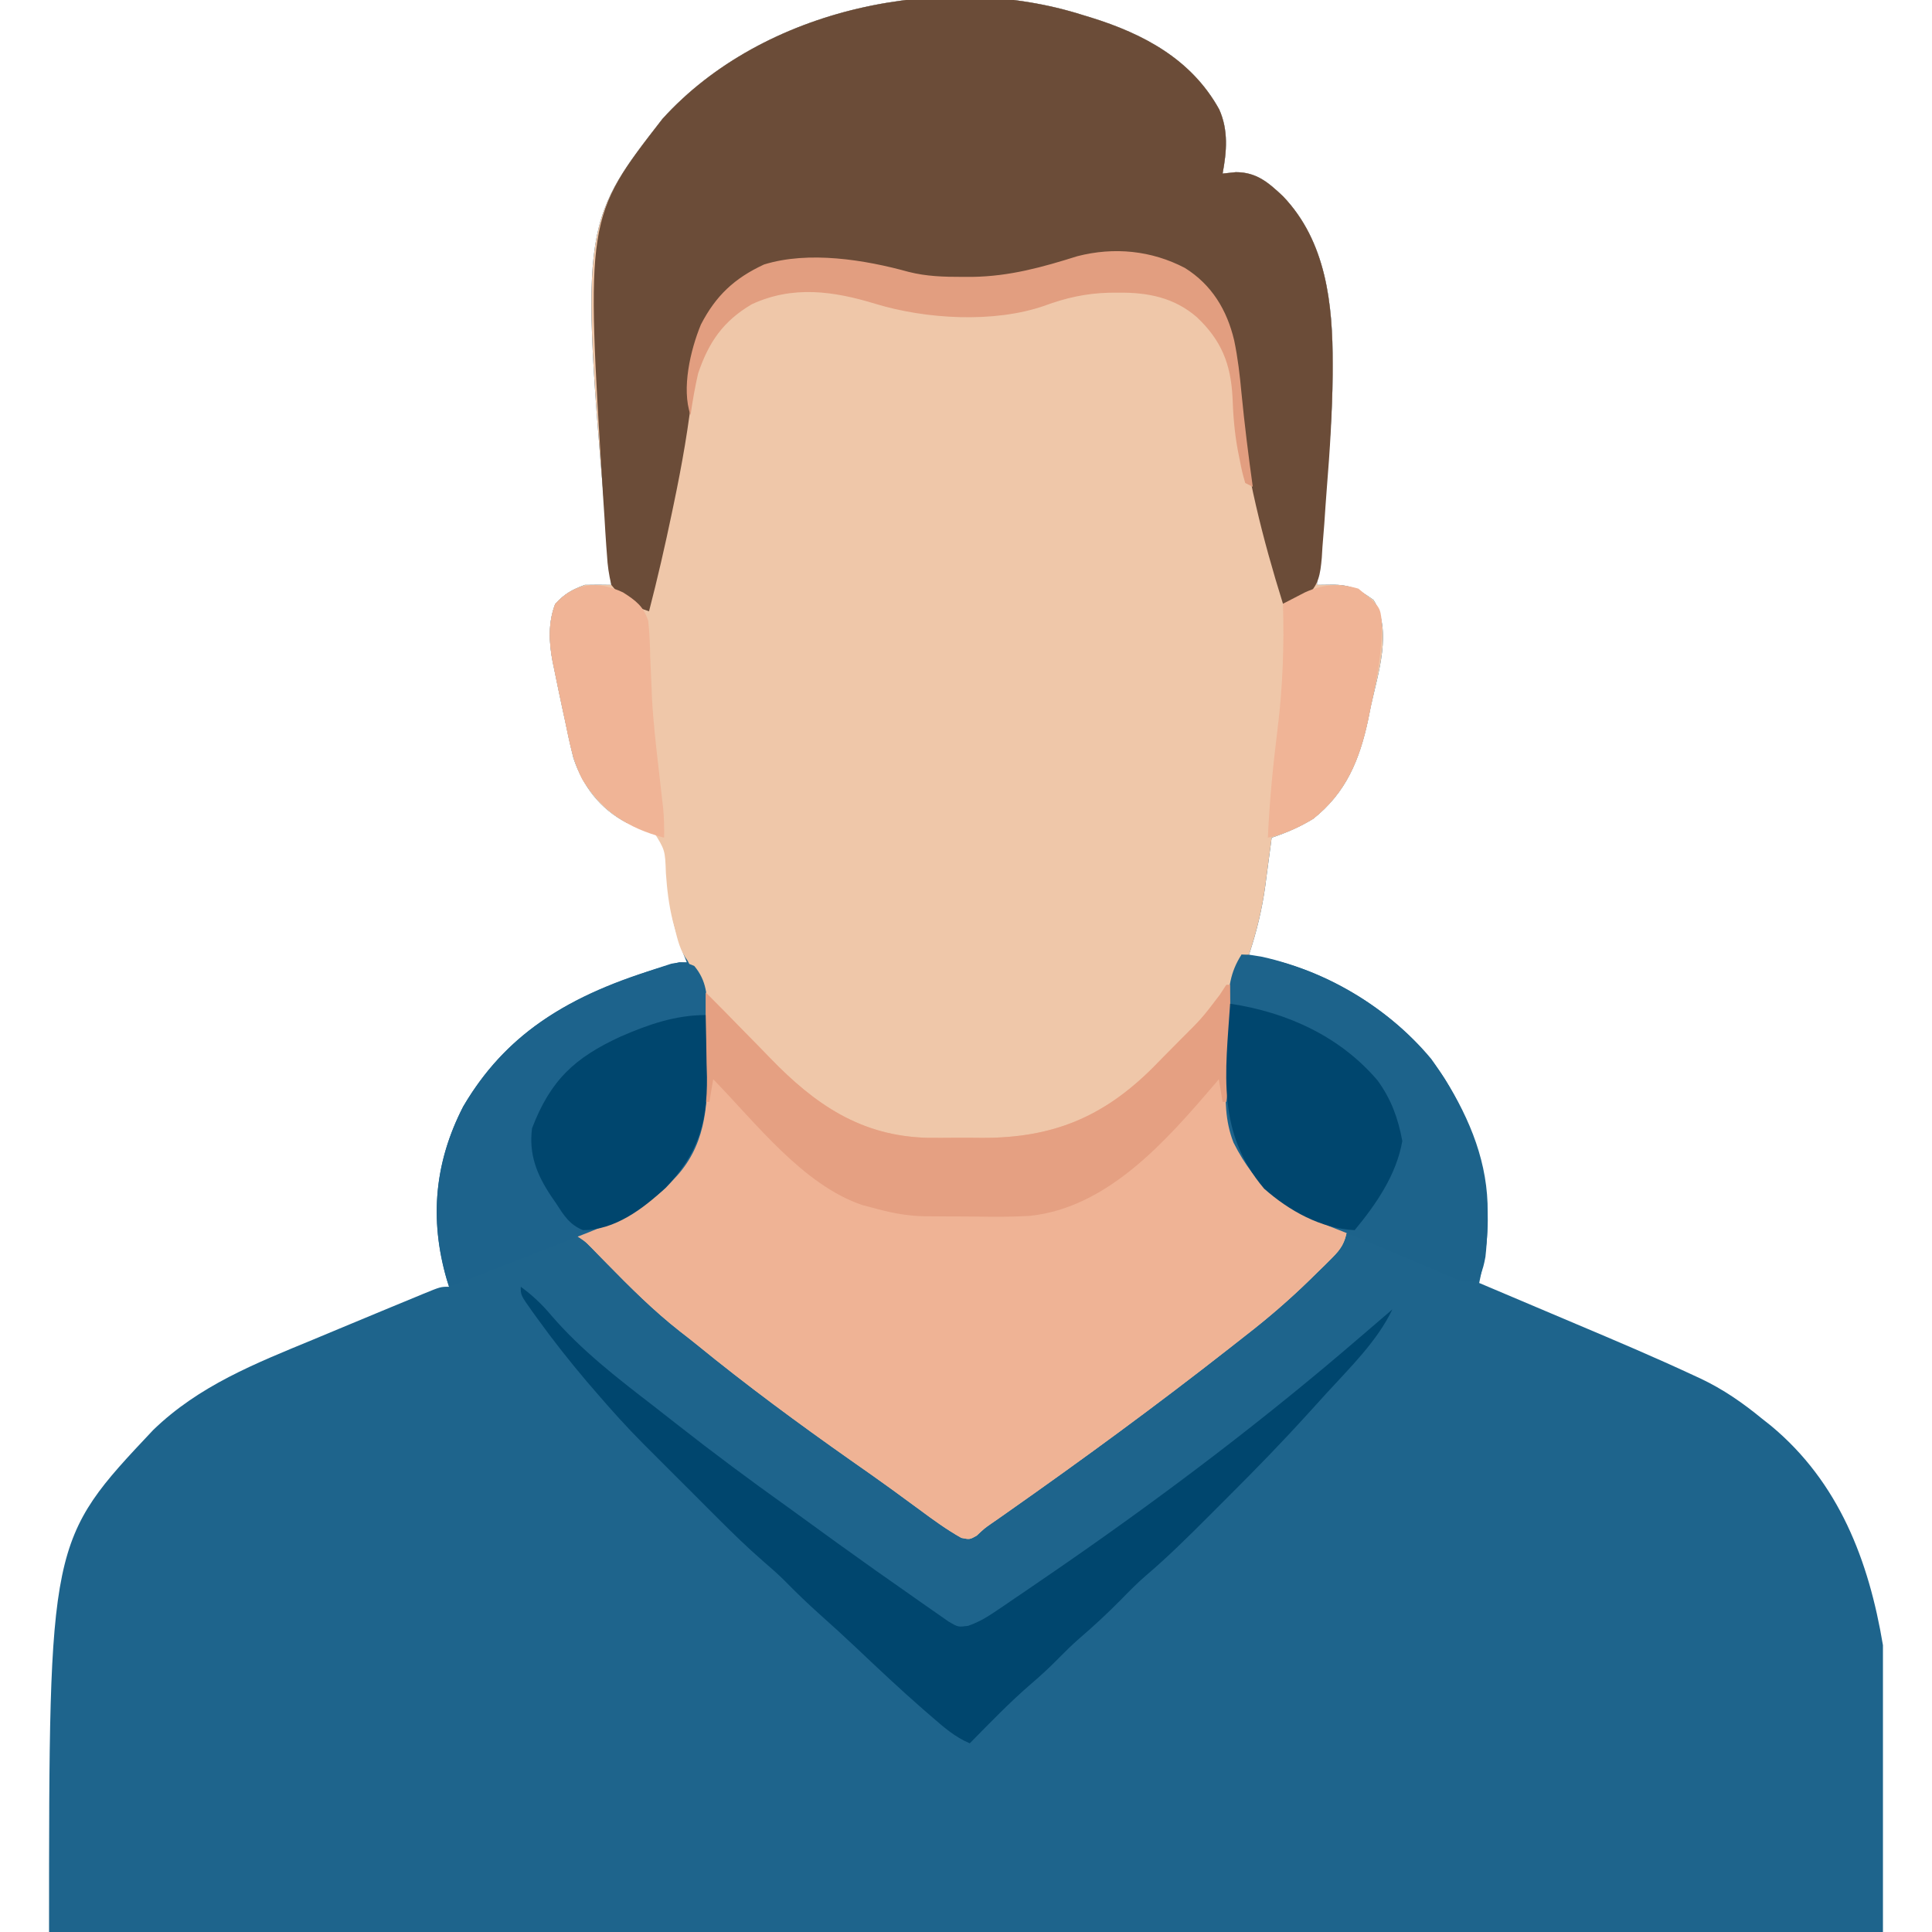
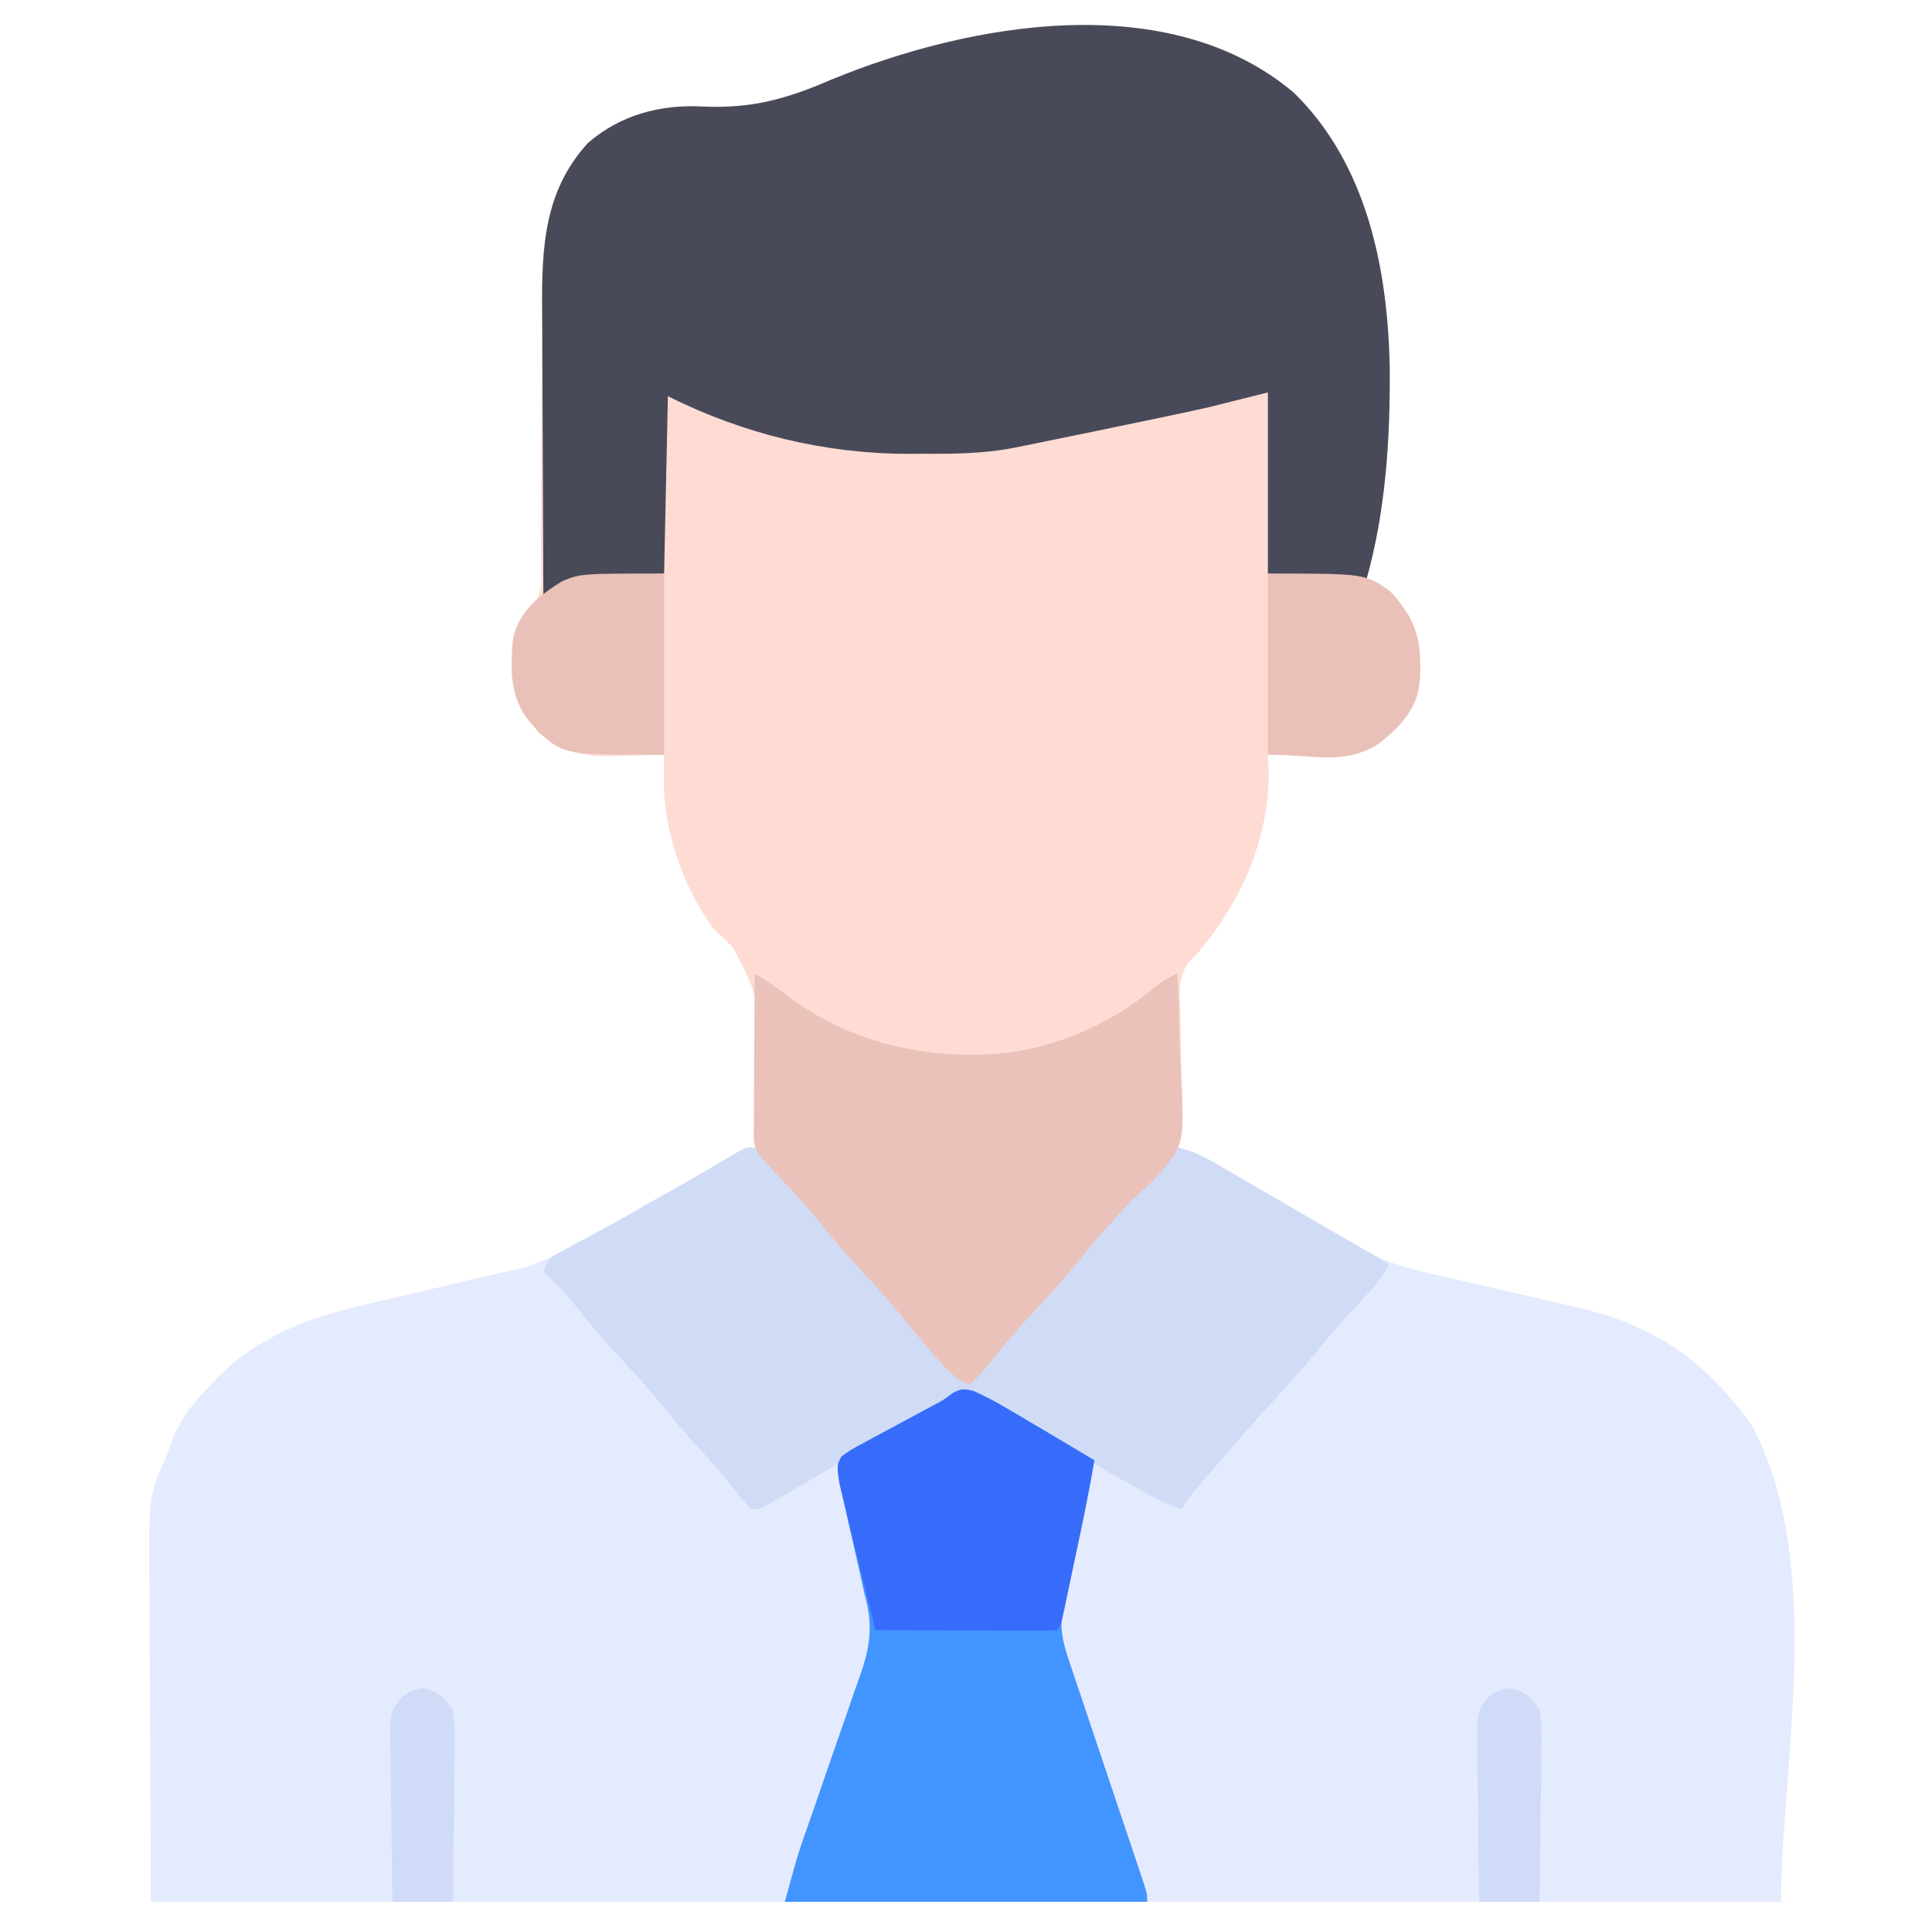
<svg xmlns="http://www.w3.org/2000/svg" version="1.1" width="512" height="512">
-   <path d="M0 0 C0.688 0.209 1.377 0.418 2.086 0.633 C16.111 4.983 28.77 11.732 36.102 24.992 C38.584 30.54 38.085 36.212 37 42 C38.155 41.876 39.31 41.752 40.5 41.625 C45.994 41.625 49.123 44.365 53 48 C64.472 59.993 66.203 76.597 66.188 92.512 C66.186 93.859 66.186 93.859 66.185 95.233 C66.087 106.472 65.034 117.628 64 128.812 C63.806 130.981 63.614 133.15 63.422 135.318 C62.958 140.546 62.482 145.773 62 151 C63.274 150.985 64.548 150.97 65.86 150.954 C70.776 150.896 73.002 152.121 77 155 C82.075 163.052 78.175 174.505 76.312 183.062 C75.946 184.885 75.946 184.885 75.572 186.744 C73.297 197.37 69.704 206.119 61 213 C57.467 215.141 53.914 216.695 50 218 C49.925 218.584 49.85 219.168 49.772 219.769 C49.419 222.472 49.053 225.174 48.688 227.875 C48.57 228.793 48.452 229.711 48.33 230.656 C47.46 236.996 46.018 242.928 44 249 C45.155 249.186 46.31 249.371 47.5 249.562 C66.417 253.8 85.316 265.585 95.875 281.875 C102.679 292.816 107.394 304.381 107.25 317.375 C107.258 318.066 107.265 318.757 107.273 319.469 C107.258 323.528 106.811 327.298 105.983 331.276 C105.8 332.164 105.617 333.052 105.428 333.968 C105.216 334.974 105.216 334.974 105 336 C105.551 336.233 106.102 336.466 106.67 336.705 C112.497 339.168 118.323 341.635 124.147 344.105 C126.31 345.022 128.473 345.937 130.637 346.852 C141.034 351.245 151.428 355.638 161.66 360.406 C162.326 360.714 162.992 361.021 163.678 361.338 C169.692 364.185 174.876 367.788 180 372 C180.776 372.614 181.552 373.227 182.352 373.859 C200.343 388.821 208.268 409.609 212 432 C212 457.08 212 482.16 212 508 C51.62 508 -108.76 508 -274 508 C-274 404.238 -274 404.238 -246.375 374.938 C-234.231 363.197 -219.371 357.344 -204 351 C-201.789 350.079 -199.579 349.155 -197.369 348.231 C-193.477 346.607 -189.583 344.99 -185.688 343.375 C-184.54 342.898 -184.54 342.898 -183.369 342.412 C-181.189 341.507 -179.007 340.608 -176.824 339.711 C-176.164 339.436 -175.503 339.162 -174.823 338.879 C-170.23 337 -170.23 337 -168 337 C-168.217 336.319 -168.433 335.639 -168.656 334.938 C-173.225 319.033 -171.841 304.038 -164.25 289.25 C-151.224 267.018 -131.072 257.53 -107 251 C-106.34 251 -105.68 251 -105 251 C-105.254 250.377 -105.508 249.755 -105.77 249.113 C-107.709 243.905 -109.061 239.196 -109.617 233.668 C-109.715 232.735 -109.814 231.802 -109.915 230.841 C-110.095 228.968 -110.239 227.091 -110.345 225.212 C-110.608 222.538 -110.895 220.453 -112 218 C-114.813 215.972 -117.731 215.064 -121 214 C-127.979 210.33 -132.547 204.364 -135.029 196.911 C-135.881 193.537 -136.622 190.161 -137.312 186.75 C-137.563 185.592 -137.814 184.435 -138.072 183.242 C-138.735 180.165 -139.376 177.085 -140 174 C-140.278 172.659 -140.278 172.659 -140.562 171.29 C-141.543 166.16 -141.754 160.968 -139.875 156.062 C-137.439 153.383 -135.405 152.244 -132 151 C-129.667 150.953 -127.333 150.947 -125 151 C-125.136 149.481 -125.136 149.481 -125.275 147.931 C-133.414 55.793 -133.414 55.793 -111.438 27.5 C-84.715 -1.999 -37.054 -11.805 0 0 Z " fill="#1E648C" transform="translate(287,4)" />
-   <path d="M0 0 C0.688 0.209 1.377 0.418 2.086 0.633 C16.111 4.983 28.77 11.732 36.102 24.992 C38.584 30.54 38.085 36.212 37 42 C38.155 41.876 39.31 41.752 40.5 41.625 C45.994 41.625 49.123 44.365 53 48 C64.472 59.993 66.203 76.597 66.188 92.512 C66.187 93.41 66.186 94.307 66.185 95.233 C66.087 106.472 65.034 117.628 64 128.812 C63.806 130.981 63.614 133.15 63.422 135.318 C62.958 140.546 62.482 145.773 62 151 C63.274 150.985 64.548 150.97 65.86 150.954 C70.776 150.896 73.002 152.121 77 155 C82.075 163.052 78.175 174.505 76.312 183.062 C76.068 184.277 75.824 185.492 75.572 186.744 C73.297 197.37 69.704 206.119 61 213 C57.467 215.141 53.914 216.695 50 218 C49.887 218.876 49.887 218.876 49.772 219.769 C49.419 222.472 49.053 225.174 48.688 227.875 C48.57 228.793 48.452 229.711 48.33 230.656 C47.46 236.996 46.018 242.928 44 249 C43.34 249 42.68 249 42 249 C41.856 249.804 41.711 250.609 41.562 251.438 C41 254 41 254 40 255 C39.842 256.626 39.749 258.258 39.684 259.891 C39.641 260.904 39.599 261.918 39.555 262.962 C39.497 264.59 39.497 264.59 39.438 266.25 C39.378 267.896 39.378 267.896 39.318 269.575 C39.242 271.748 39.169 273.92 39.1 276.093 C39.02 278.43 38.917 280.763 38.797 283.098 C38.446 293.42 40.983 301.399 48 309 C48 309.66 48 310.32 48 311 C48.878 311.422 48.878 311.422 49.773 311.852 C51.835 312.915 53.698 314.088 55.625 315.375 C60.162 318.26 64.967 320.154 70 322 C69.416 325.339 68.398 326.978 66.008 329.355 C65.083 330.282 65.083 330.282 64.139 331.227 C63.475 331.874 62.81 332.521 62.125 333.188 C61.44 333.861 60.756 334.534 60.05 335.228 C54.624 340.509 48.993 345.371 43 350 C41.627 351.077 40.255 352.156 38.883 353.234 C19.496 368.439 -0.358 382.973 -20.519 397.131 C-21.511 397.828 -21.511 397.828 -22.523 398.539 C-23.445 399.178 -23.445 399.178 -24.386 399.829 C-26.148 401.063 -26.148 401.063 -28.164 402.961 C-30 404 -30 404 -32.234 403.555 C-36.13 401.365 -39.664 398.785 -43.25 396.125 C-44.87 394.938 -46.492 393.752 -48.113 392.566 C-49.34 391.668 -49.34 391.668 -50.592 390.75 C-54.177 388.144 -57.807 385.604 -61.438 383.062 C-75.417 373.23 -89.147 363.114 -102.388 352.304 C-103.834 351.134 -105.303 349.991 -106.773 348.852 C-113.804 343.341 -120.007 337.141 -126.251 330.763 C-126.952 330.048 -127.653 329.334 -128.375 328.598 C-129.001 327.953 -129.628 327.309 -130.273 326.645 C-132.104 324.806 -132.104 324.806 -135 323 C-133.889 322.599 -132.778 322.198 -131.633 321.785 C-120.211 317.489 -109.912 312.352 -104 301 C-100.538 293.067 -100.474 285.316 -100.499 276.807 C-100.5 274.438 -100.458 272.073 -100.414 269.705 C-100.261 259.516 -100.261 259.516 -104.766 250.602 C-106.769 248.002 -107.384 245.144 -108.188 242 C-108.354 241.37 -108.521 240.74 -108.693 240.091 C-109.745 235.869 -110.223 231.774 -110.527 227.441 C-110.743 221.27 -110.743 221.27 -113.875 216.281 C-116.225 215.297 -118.538 214.648 -121 214 C-127.978 210.398 -132.565 204.309 -135.029 196.911 C-135.881 193.537 -136.622 190.161 -137.312 186.75 C-137.563 185.592 -137.814 184.435 -138.072 183.242 C-138.735 180.165 -139.376 177.085 -140 174 C-140.186 173.106 -140.371 172.211 -140.562 171.29 C-141.543 166.16 -141.754 160.968 -139.875 156.062 C-137.439 153.383 -135.405 152.244 -132 151 C-129.667 150.953 -127.333 150.947 -125 151 C-125.136 149.481 -125.136 149.481 -125.275 147.931 C-133.414 55.793 -133.414 55.793 -111.438 27.5 C-84.715 -1.999 -37.054 -11.805 0 0 Z " fill="#EFC7A9" transform="translate(287,4)" />
-   <path d="M0 0 C0.33 0 0.66 0 1 0 C0.979 1.003 0.958 2.005 0.937 3.038 C0.863 6.809 0.818 10.579 0.78 14.349 C0.76 15.972 0.733 17.594 0.698 19.217 C0.433 31.874 1.017 42.268 10 52 C10 52.66 10 53.32 10 54 C10.585 54.281 11.17 54.562 11.773 54.852 C13.835 55.915 15.698 57.088 17.625 58.375 C22.162 61.26 26.967 63.154 32 65 C31.416 68.339 30.398 69.978 28.008 72.355 C27.391 72.973 26.775 73.591 26.139 74.227 C25.475 74.874 24.81 75.521 24.125 76.188 C23.44 76.861 22.756 77.534 22.05 78.228 C16.624 83.509 10.993 88.371 5 93 C3.627 94.077 2.255 95.156 0.883 96.234 C-18.504 111.439 -38.358 125.973 -58.519 140.131 C-59.181 140.596 -59.842 141.06 -60.523 141.539 C-61.445 142.178 -61.445 142.178 -62.386 142.829 C-64.148 144.063 -64.148 144.063 -66.164 145.961 C-68 147 -68 147 -70.234 146.555 C-74.13 144.365 -77.664 141.785 -81.25 139.125 C-82.87 137.938 -84.492 136.752 -86.113 135.566 C-86.931 134.967 -87.749 134.368 -88.592 133.75 C-92.177 131.144 -95.807 128.604 -99.438 126.062 C-113.417 116.23 -127.147 106.114 -140.388 95.304 C-141.834 94.134 -143.303 92.991 -144.773 91.852 C-151.804 86.341 -158.007 80.141 -164.251 73.763 C-164.952 73.048 -165.653 72.334 -166.375 71.598 C-167.001 70.953 -167.628 70.309 -168.273 69.645 C-170.104 67.806 -170.104 67.806 -173 66 C-171.889 65.599 -170.778 65.198 -169.633 64.785 C-158.211 60.489 -147.912 55.352 -142 44 C-138.348 35.495 -138.448 27.031 -138.312 17.938 C-138.279 16.389 -138.245 14.84 -138.209 13.291 C-138.125 9.527 -138.058 5.764 -138 2 C-134.664 5.322 -131.364 8.675 -128.086 12.055 C-126.668 13.502 -125.248 14.947 -123.828 16.392 C-122.866 17.374 -121.909 18.358 -120.955 19.347 C-108.981 31.743 -96.813 40.078 -79.191 40.531 C-76.794 40.553 -74.398 40.547 -72.001 40.521 C-69.569 40.5 -67.14 40.521 -64.709 40.547 C-46.202 40.588 -32.764 35.168 -19.542 22.01 C-18.546 21.002 -17.553 19.99 -16.563 18.975 C-15.05 17.425 -13.522 15.892 -11.99 14.361 C-6.462 8.855 -6.462 8.855 -1.748 2.664 C-1.171 1.785 -0.594 0.906 0 0 Z " fill="#EFB395" transform="translate(325,261)" />
-   <path d="M0 0 C0.688 0.209 1.377 0.418 2.086 0.633 C16.111 4.983 28.77 11.732 36.102 24.992 C38.584 30.54 38.085 36.212 37 42 C38.155 41.876 39.31 41.752 40.5 41.625 C45.994 41.625 49.123 44.365 53 48 C64.48 60.002 66.208 76.606 66.164 92.531 C66.161 93.88 66.161 93.88 66.158 95.255 C66.073 105.329 65.437 115.352 64.621 125.39 C64.371 128.552 64.16 131.715 63.949 134.879 C63.789 136.909 63.626 138.939 63.461 140.969 C63.376 142.373 63.376 142.373 63.29 143.806 C62.887 148.224 62.516 151.105 59.096 154.127 C56 156 56 156 53 156 C47.575 138.632 43.258 121.488 41.234 103.383 C41.11 102.268 40.985 101.153 40.856 100.004 C40.626 97.858 40.411 95.71 40.214 93.561 C39.274 84.438 36.783 76.488 30 70 C20.023 64.014 10.077 62.074 -1.457 64.824 C-3.541 65.489 -5.615 66.187 -7.672 66.93 C-15.527 69.456 -23.147 70.362 -31.375 70.312 C-32.293 70.31 -33.21 70.308 -34.156 70.306 C-40.218 70.217 -45.638 69.47 -51.469 67.734 C-55.628 66.528 -59.689 66.21 -64 66 C-65.314 65.912 -66.627 65.825 -67.98 65.734 C-78.356 65.236 -86.408 66.511 -94.703 73.418 C-101.051 80.243 -102.566 89.033 -103.312 97.938 C-104.406 108.72 -106.278 119.219 -108.5 129.812 C-108.65 130.531 -108.799 131.249 -108.954 131.99 C-110.777 140.709 -112.763 149.376 -115 158 C-119.462 156.598 -122.101 154.681 -125 151 C-125.648 148.204 -125.99 145.919 -126.145 143.098 C-126.204 142.32 -126.264 141.542 -126.326 140.741 C-126.513 138.182 -126.665 135.623 -126.812 133.062 C-126.93 131.273 -127.047 129.483 -127.165 127.693 C-131.768 53.674 -131.768 53.674 -111.438 27.5 C-84.715 -1.999 -37.054 -11.805 0 0 Z " fill="#6B4C38" transform="translate(287,4)" />
-   <path d="M0 0 C3.283 3.959 3.454 7.812 3.434 12.758 C3.439 13.502 3.444 14.245 3.449 15.011 C3.456 16.583 3.455 18.155 3.446 19.727 C3.438 22.097 3.466 24.465 3.498 26.836 C3.551 37.879 2.754 47.979 -5.312 56.375 C-6.031 57.146 -6.749 57.917 -7.488 58.711 C-14.642 65.231 -22.398 68.432 -31.312 71.875 C-32.657 72.402 -34.002 72.931 -35.346 73.46 C-39.226 74.984 -43.113 76.493 -47 78 C-48.991 78.778 -50.982 79.557 -52.973 80.336 C-56.978 81.902 -60.987 83.456 -65 85 C-70.263 68.459 -69.219 52.775 -61.25 37.25 C-49.973 18.003 -34.269 8.937 -13.75 1.938 C-12.845 1.626 -11.94 1.315 -11.007 0.994 C-10.154 0.716 -9.301 0.438 -8.422 0.152 C-7.665 -0.095 -6.908 -0.343 -6.128 -0.598 C-3.599 -1.076 -2.346 -1.086 0 0 Z " fill="#1D638C" transform="translate(184,256)" />
-   <path d="M0 0 C18.876 1.769 38.301 13.154 50.312 27.648 C61.878 43.765 66.862 60.328 64.656 80.078 C64.188 82.5 64.188 82.5 63 86 C59.047 87.318 57.759 86.332 53.961 84.719 C52.748 84.21 51.535 83.701 50.286 83.176 C48.982 82.618 47.678 82.059 46.375 81.5 C45.052 80.939 43.728 80.379 42.404 79.82 C40.43 78.986 38.456 78.151 36.484 77.313 C32.113 75.456 27.714 73.685 23.291 71.956 C11.303 67.221 3.811 61.555 -2.102 49.812 C-4.377 44.029 -4.332 38.382 -4.083 32.241 C-3.982 29.508 -3.929 26.774 -3.871 24.039 C-3.812 21.88 -3.75 19.721 -3.688 17.562 C-3.665 16.52 -3.643 15.477 -3.62 14.402 C-3.42 8.813 -3.04 4.751 0 0 Z " fill="#1D638B" transform="translate(329,253)" />
-   <path d="M0 0 C3.121 2.27 5.656 4.686 8.125 7.625 C15.992 16.777 25.511 24.143 35.03 31.476 C37.116 33.09 39.19 34.719 41.262 36.352 C50.931 43.953 60.769 51.265 70.781 58.409 C72.947 59.962 75.102 61.531 77.254 63.105 C81.812 66.438 86.398 69.728 91 73 C92.038 73.74 93.077 74.48 94.146 75.243 C96.962 77.245 99.79 79.227 102.626 81.198 C103.744 81.978 104.858 82.763 105.968 83.554 C107.527 84.662 109.101 85.75 110.676 86.836 C111.582 87.471 112.489 88.105 113.423 88.759 C115.908 90.209 115.908 90.209 118.552 89.869 C121.172 88.939 123.184 87.82 125.484 86.262 C126.328 85.695 127.172 85.129 128.042 84.545 C128.935 83.932 129.829 83.319 130.75 82.688 C131.684 82.055 132.618 81.423 133.58 80.771 C136.394 78.859 139.199 76.933 142 75 C142.771 74.468 143.541 73.937 144.335 73.389 C171.291 54.713 197.45 34.887 222.287 13.475 C225.187 10.978 228.094 8.489 231 6 C226.956 14.445 219.756 21.417 213.483 28.281 C211.864 30.054 210.249 31.833 208.641 33.616 C201.845 41.113 194.814 48.341 187.647 55.484 C185.8 57.325 183.96 59.171 182.119 61.018 C176.753 66.386 171.392 71.687 165.608 76.61 C163.282 78.621 161.144 80.798 159 83 C155.415 86.629 151.737 90.041 147.863 93.355 C145.995 95.004 144.245 96.723 142.5 98.5 C140.19 100.852 137.822 103.05 135.312 105.188 C129.564 110.131 124.317 115.603 119 121 C115.017 119.328 111.974 116.615 108.75 113.812 C108.144 113.29 107.539 112.768 106.915 112.229 C100.692 106.813 94.699 101.157 88.707 95.488 C85.659 92.608 82.569 89.789 79.438 87 C76.107 84.031 72.932 80.965 69.811 77.779 C68.024 76.024 66.177 74.393 64.274 72.765 C60.095 69.13 56.155 65.3 52.246 61.379 C51.542 60.675 50.837 59.972 50.111 59.247 C48.633 57.77 47.157 56.292 45.682 54.812 C43.443 52.568 41.199 50.33 38.955 48.092 C37.51 46.646 36.065 45.2 34.621 43.754 C33.96 43.095 33.3 42.437 32.619 41.758 C28.216 37.333 24.061 32.741 20 28 C19.169 27.038 18.337 26.077 17.48 25.086 C12.891 19.66 8.528 14.141 4.375 8.375 C3.937 7.771 3.499 7.167 3.048 6.544 C0 2.247 0 2.247 0 0 Z " fill="#00466E" transform="translate(138,341)" />
-   <path d="M0 0 C0.33 0 0.66 0 1 0 C1.029 3.479 1.047 6.958 1.062 10.438 C1.071 11.411 1.079 12.385 1.088 13.389 C1.108 19.348 0.776 25.091 0 31 C-0.33 31 -0.66 31 -1 31 C-1.33 29.02 -1.66 27.04 -2 25 C-2.378 25.45 -2.755 25.9 -3.145 26.363 C-15.907 41.278 -31.383 59.057 -52.107 61.22 C-56.712 61.496 -61.311 61.485 -65.922 61.412 C-68.327 61.375 -70.73 61.371 -73.135 61.371 C-74.69 61.361 -76.245 61.35 -77.801 61.336 C-78.506 61.334 -79.212 61.331 -79.938 61.329 C-84.898 61.236 -89.221 60.338 -94 59 C-94.817 58.786 -95.635 58.572 -96.477 58.352 C-112.206 53.032 -124.751 36.498 -136 25 C-136.33 26.98 -136.66 28.96 -137 31 C-137.33 31 -137.66 31 -138 31 C-138 21.43 -138 11.86 -138 2 C-134.669 5.331 -131.365 8.674 -128.086 12.055 C-126.668 13.502 -125.248 14.947 -123.828 16.392 C-122.866 17.374 -121.909 18.358 -120.955 19.347 C-108.981 31.743 -96.813 40.078 -79.191 40.531 C-76.794 40.553 -74.398 40.547 -72.001 40.521 C-69.569 40.5 -67.14 40.521 -64.709 40.547 C-46.202 40.588 -32.764 35.168 -19.542 22.01 C-18.546 21.002 -17.553 19.99 -16.563 18.975 C-15.05 17.425 -13.522 15.892 -11.99 14.361 C-6.462 8.855 -6.462 8.855 -1.748 2.664 C-1.171 1.785 -0.594 0.906 0 0 Z " fill="#E5A082" transform="translate(325,261)" />
-   <path d="M0 0 C15.024 2.227 29.164 8.674 39.082 20.348 C42.707 25.361 44.506 30.333 45.625 36.375 C44.087 45.294 38.696 53.132 33 60 C24.073 59.594 15.594 54.851 9 49 C-3.661 34.04 -1.23 18.344 0 0 Z " fill="#00466E" transform="translate(326,266)" />
-   <path d="M0 0 C0.118 4.271 0.188 8.541 0.25 12.812 C0.284 14.008 0.317 15.204 0.352 16.436 C0.485 28.654 -2.151 37.033 -10.711 45.844 C-16.54 51.335 -24.147 57.027 -32.512 56.988 C-36.103 55.562 -37.662 52.942 -39.688 49.812 C-40.077 49.247 -40.467 48.682 -40.869 48.1 C-44.724 42.347 -46.896 36.941 -46 30 C-41.113 17.234 -34.658 11.275 -22.562 5.716 C-15.289 2.532 -8.006 0 0 0 Z " fill="#00466E" transform="translate(187,269)" />
-   <path d="M0 0 C7.124 4.448 11.168 11.143 13.074 19.223 C14.037 23.835 14.57 28.437 15 33.125 C15.816 41.447 16.837 49.719 18 58 C17.34 57.67 16.68 57.34 16 57 C15.184 54.148 15.184 54.148 14.438 50.375 C14.305 49.706 14.172 49.038 14.035 48.349 C13.15 43.617 12.797 39.005 12.625 34.188 C12.135 25.342 9.652 19.183 3.188 13.062 C-2.859 7.815 -9.896 6.46 -17.688 6.562 C-18.468 6.566 -19.248 6.57 -20.052 6.574 C-26.14 6.724 -31.471 7.912 -37.203 10.027 C-50.604 14.688 -68.683 13.588 -82.062 9.5 C-93.125 6.133 -103.882 4.596 -114.75 9.625 C-122.337 14.071 -126.212 19.699 -129 28 C-129.834 31.647 -130.474 35.297 -131 39 C-133.45 32.001 -131.012 21.691 -128.25 15 C-124.292 7.357 -119.403 2.754 -111.535 -0.902 C-99.72 -4.571 -84.854 -2.177 -73.223 1.047 C-68.484 2.253 -63.872 2.383 -59 2.375 C-58.086 2.375 -57.172 2.375 -56.23 2.375 C-46.405 2.212 -37.816 -0.169 -28.477 -3.109 C-18.757 -5.599 -8.889 -4.64 0 0 Z " fill="#E29E80" transform="translate(314,71)" />
-   <path d="M0 0 C5.775 4.792 5.775 4.792 6.192 8.888 C6.316 16.518 4.931 23.629 3.312 31.062 C3.068 32.277 2.824 33.492 2.572 34.744 C0.296 45.378 -3.3 54.108 -12 61 C-15.846 63.369 -19.594 65.004 -24 66 C-23.577 56.343 -22.641 46.839 -21.438 37.25 C-20.059 26.106 -19.658 15.215 -20 4 C-18.753 3.349 -17.502 2.704 -16.25 2.062 C-15.554 1.703 -14.858 1.343 -14.141 0.973 C-9.419 -1.173 -5.024 -1.485 0 0 Z " fill="#F0B496" transform="translate(360,156)" />
-   <path d="M0 0 C3.325 2.119 5.5 3.72 6.677 7.581 C7.036 10.781 7.158 13.916 7.206 17.135 C7.309 19.547 7.417 21.958 7.53 24.369 C7.581 25.618 7.632 26.866 7.684 28.153 C8.033 34.591 8.78 40.981 9.518 47.385 C9.784 49.705 10.047 52.025 10.307 54.346 C10.42 55.321 10.533 56.296 10.65 57.301 C10.882 59.888 10.938 62.414 10.893 65.01 C1.236 62.462 -5.237 58.143 -10.695 49.725 C-13.313 44.69 -14.3 39.286 -15.419 33.76 C-15.67 32.602 -15.921 31.445 -16.179 30.252 C-16.842 27.175 -17.482 24.095 -18.107 21.01 C-18.292 20.116 -18.478 19.221 -18.669 18.3 C-19.65 13.17 -19.86 7.978 -17.982 3.073 C-12.802 -2.625 -6.741 -3.168 0 0 Z " fill="#F0B496" transform="translate(165.1067,156.99)" />
+   <path d="M0 0 C19.339 18.961 24.86 46.706 25.347 72.805 C25.499 91.704 24.275 111.113 19.062 129.375 C20.186 129.752 20.186 129.752 21.332 130.137 C24.278 131.473 25.67 132.743 27.75 135.188 C28.331 135.854 28.913 136.52 29.512 137.207 C34.137 143.673 33.74 150.712 33.062 158.375 C31.382 165.035 26.599 169.56 21.062 173.375 C17.408 175.099 14.571 175.615 10.543 175.57 C9.011 175.561 9.011 175.561 7.447 175.551 C5.865 175.526 5.865 175.526 4.25 175.5 C3.176 175.491 2.101 175.482 0.994 175.473 C-1.65 175.449 -4.294 175.416 -6.938 175.375 C-6.896 176.218 -6.854 177.062 -6.812 177.931 C-6.042 196.592 -13.844 214.41 -25.938 228.375 C-26.619 229.021 -27.3 229.668 -28.002 230.334 C-30.831 234.78 -30.54 238.755 -30.547 243.926 C-30.563 244.94 -30.58 245.954 -30.597 246.998 C-30.645 250.228 -30.667 253.457 -30.688 256.688 C-30.716 258.881 -30.746 261.074 -30.777 263.268 C-30.851 268.637 -30.903 274.006 -30.938 279.375 C-29.606 279.784 -29.606 279.784 -28.247 280.202 C-25.212 281.278 -22.735 282.495 -19.98 284.141 C-19.044 284.695 -18.108 285.249 -17.144 285.819 C-16.148 286.415 -15.151 287.011 -14.125 287.625 C-11.987 288.887 -9.847 290.147 -7.707 291.406 C-6.601 292.057 -5.494 292.708 -4.354 293.379 C1.297 296.68 6.986 299.913 12.688 303.125 C13.735 303.721 14.783 304.317 15.863 304.931 C16.849 305.485 17.835 306.039 18.852 306.609 C19.715 307.096 20.578 307.583 21.467 308.085 C28.034 311.349 35.225 312.645 42.328 314.273 C44.77 314.841 47.211 315.409 49.652 315.977 C53.481 316.864 57.309 317.749 61.139 318.629 C64.85 319.482 68.558 320.346 72.266 321.211 C73.398 321.468 74.531 321.726 75.698 321.991 C96.087 326.773 110.129 336.751 121.852 353.996 C140.78 391.486 129.062 443.71 129.062 479.375 C-13.498 479.375 -156.058 479.375 -302.938 479.375 C-302.938 358.265 -302.938 358.265 -283.883 339.102 C-271.987 327.774 -257.801 323.844 -242.164 320.535 C-240.99 320.284 -239.817 320.033 -238.608 319.774 C-233.711 318.729 -228.816 317.686 -223.905 316.711 C-206.326 313.189 -192.477 307.736 -177.43 297.972 C-174.128 295.856 -170.739 293.934 -167.301 292.051 C-166.273 291.478 -165.245 290.905 -164.186 290.314 C-163.217 289.778 -162.248 289.241 -161.25 288.688 C-159.183 287.538 -157.117 286.389 -155.051 285.238 C-154.182 284.757 -153.314 284.275 -152.419 283.779 C-150.671 282.79 -148.947 281.758 -147.243 280.696 C-144.938 279.375 -144.938 279.375 -142.938 279.375 C-142.826 273.043 -142.794 266.714 -142.815 260.381 C-142.813 258.232 -142.794 256.082 -142.756 253.934 C-142.097 239.044 -142.097 239.044 -148.734 226.355 C-150.451 224.677 -152.183 223.014 -153.938 221.375 C-162.038 210.113 -167.14 195.394 -167 181.562 C-166.991 180.401 -166.982 179.24 -166.973 178.043 C-166.955 176.722 -166.955 176.722 -166.938 175.375 C-167.592 175.396 -168.247 175.417 -168.922 175.438 C-171.927 175.522 -174.932 175.574 -177.938 175.625 C-178.967 175.659 -179.997 175.692 -181.059 175.727 C-188.899 175.826 -194.229 174.624 -200.18 169.41 C-200.719 168.759 -201.257 168.108 -201.812 167.438 C-202.367 166.789 -202.921 166.141 -203.492 165.473 C-207.959 158.99 -207.65 151.986 -206.938 144.375 C-205.799 140.662 -204.253 137.569 -201.324 134.911 C-198.793 132.107 -199.527 128.089 -199.553 124.488 C-199.547 123.579 -199.542 122.67 -199.536 121.733 C-199.527 119.755 -199.524 117.778 -199.527 115.8 C-199.531 112.663 -199.517 109.527 -199.498 106.39 C-199.462 99.718 -199.448 93.047 -199.438 86.375 C-199.425 78.67 -199.404 70.964 -199.357 63.259 C-199.344 60.182 -199.348 57.106 -199.353 54.029 C-199.31 38.781 -197.845 24.981 -187.121 13.266 C-178.456 5.763 -167.929 3.04 -156.769 3.607 C-143.758 4.223 -134.414 1.598 -122.613 -3.526 C-85.783 -18.655 -33.052 -27.988 0 0 Z " fill="#E5EBFE" transform="translate(342.9375,24.625)" />
+   <path d="M0 0 C19.339 18.961 24.86 46.706 25.347 72.805 C25.499 91.704 24.275 111.113 19.062 129.375 C19.811 129.626 20.56 129.878 21.332 130.137 C24.278 131.473 25.67 132.743 27.75 135.188 C28.331 135.854 28.913 136.52 29.512 137.207 C34.137 143.673 33.74 150.712 33.062 158.375 C31.382 165.035 26.599 169.56 21.062 173.375 C17.408 175.099 14.571 175.615 10.543 175.57 C9.521 175.564 8.5 175.557 7.447 175.551 C5.865 175.526 5.865 175.526 4.25 175.5 C3.176 175.491 2.101 175.482 0.994 175.473 C-1.65 175.449 -4.294 175.416 -6.938 175.375 C-6.896 176.218 -6.854 177.062 -6.812 177.931 C-6.042 196.592 -13.844 214.41 -25.938 228.375 C-26.627 229.032 -27.317 229.688 -28.028 230.365 C-30.795 234.727 -30.321 238.385 -30.125 243.434 C-30.1 245.45 -30.078 247.466 -30.059 249.482 C-30.007 252.637 -29.938 255.787 -29.825 258.94 C-29.155 279.275 -29.155 279.275 -36.676 287.492 C-38.212 289.045 -39.779 290.53 -41.41 291.983 C-43.829 294.187 -45.949 296.621 -48.125 299.062 C-48.936 299.946 -49.747 300.829 -50.582 301.738 C-52.913 304.348 -55.121 307.023 -57.312 309.75 C-61.173 314.539 -65.273 319.032 -69.476 323.517 C-73.56 327.901 -77.363 332.445 -81.098 337.133 C-82.631 339.002 -84.19 340.709 -85.938 342.375 C-89.535 340.88 -91.568 338.848 -94.125 335.938 C-95.312 334.588 -95.312 334.588 -96.523 333.211 C-98.808 330.527 -101.037 327.806 -103.25 325.062 C-107.141 320.248 -111.268 315.726 -115.495 311.212 C-119.388 307.032 -122.994 302.676 -126.566 298.219 C-129.882 294.242 -133.402 290.468 -136.953 286.701 C-143.207 280.043 -143.207 280.043 -143.098 275.002 C-143.085 274.12 -143.073 273.238 -143.06 272.329 C-143.04 271.376 -143.02 270.423 -143 269.441 C-142.991 267.41 -142.985 265.378 -142.98 263.346 C-142.966 260.152 -142.938 256.962 -142.866 253.769 C-142.141 238.974 -142.141 238.974 -148.727 226.367 C-150.446 224.685 -152.181 223.018 -153.938 221.375 C-162.038 210.113 -167.14 195.394 -167 181.562 C-166.991 180.401 -166.982 179.24 -166.973 178.043 C-166.961 177.163 -166.949 176.282 -166.938 175.375 C-167.592 175.396 -168.247 175.417 -168.922 175.438 C-171.927 175.522 -174.932 175.574 -177.938 175.625 C-178.967 175.659 -179.997 175.692 -181.059 175.727 C-188.899 175.826 -194.229 174.624 -200.18 169.41 C-200.988 168.434 -200.988 168.434 -201.812 167.438 C-202.367 166.789 -202.921 166.141 -203.492 165.473 C-207.959 158.99 -207.65 151.986 -206.938 144.375 C-205.799 140.662 -204.253 137.569 -201.324 134.911 C-198.793 132.107 -199.527 128.089 -199.553 124.488 C-199.547 123.579 -199.542 122.67 -199.536 121.733 C-199.527 119.755 -199.524 117.778 -199.527 115.8 C-199.531 112.663 -199.517 109.527 -199.498 106.39 C-199.462 99.718 -199.448 93.047 -199.438 86.375 C-199.425 78.67 -199.404 70.964 -199.357 63.259 C-199.344 60.182 -199.348 57.106 -199.353 54.029 C-199.31 38.781 -197.845 24.981 -187.121 13.266 C-178.456 5.763 -167.929 3.04 -156.769 3.607 C-143.758 4.223 -134.414 1.598 -122.613 -3.526 C-85.783 -18.655 -33.052 -27.988 0 0 Z " fill="#FEDCD3" transform="translate(342.9375,24.625)" />
+   <path d="M0 0 C1.922 1.363 1.922 1.363 3.75 3.312 C4.441 4.047 5.132 4.782 5.844 5.539 C8.834 8.952 11.677 12.473 14.516 16.012 C17.237 19.285 20.09 22.396 23 25.5 C26.649 29.396 30.157 33.333 33.5 37.5 C37.382 42.339 41.505 46.893 45.752 51.41 C55 61.268 55 61.268 55 64 C55.626 63.636 56.251 63.273 56.896 62.898 C59.72 61.261 62.547 59.631 65.375 58 C66.36 57.428 67.345 56.855 68.359 56.266 C69.771 55.454 69.771 55.454 71.211 54.625 C72.08 54.122 72.95 53.62 73.845 53.102 C76 52 76 52 78 52 C79.132 56.406 80.23 60.82 81.314 65.238 C81.805 67.215 82.305 69.191 82.811 71.165 C83.684 74.584 84.531 78.01 85.375 81.438 C85.662 82.538 85.949 83.639 86.245 84.773 C86.502 85.837 86.759 86.9 87.023 87.996 C87.378 89.407 87.378 89.407 87.74 90.845 C88.489 99.927 84.103 109.102 81.246 117.59 C80.78 118.985 80.315 120.379 79.849 121.774 C78.88 124.679 77.907 127.583 76.932 130.486 C75.681 134.209 74.436 137.934 73.193 141.66 C72.234 144.531 71.274 147.402 70.313 150.273 C69.853 151.647 69.393 153.022 68.934 154.396 C68.294 156.309 67.652 158.221 67.01 160.133 C66.645 161.22 66.28 162.308 65.904 163.428 C65 166 65 166 64 168 C8.56 168 -46.88 168 -104 168 C-104.082 150.943 -104.165 133.886 -104.25 116.312 C-104.286 110.949 -104.323 105.586 -104.36 100.06 C-104.378 93.453 -104.378 93.453 -104.382 90.35 C-104.388 88.206 -104.402 86.063 -104.422 83.919 C-104.632 60.774 -104.632 60.774 -100 50 C-99.493 48.782 -98.987 47.564 -98.465 46.309 C-89.536 29.525 -76.65 18.504 -58.399 12.707 C-50.173 10.282 -41.781 8.427 -33.429 6.496 C-29.912 5.682 -26.398 4.852 -22.885 4.021 C-20.641 3.497 -18.397 2.972 -16.152 2.449 C-15.107 2.202 -14.061 1.956 -12.983 1.701 C-11.52 1.365 -11.52 1.365 -10.027 1.022 C-8.748 0.725 -8.748 0.725 -7.443 0.422 C-4.888 -0.019 -2.587 -0.167 0 0 Z " fill="#E5EBFE" transform="translate(144,336)" />
+   <path d="M0 0 C19.339 18.961 24.86 46.706 25.347 72.805 C25.499 91.704 24.275 111.113 19.062 129.375 C17.413 129.045 15.762 128.715 14.062 128.375 C3.667 127.88 3.667 127.88 -6.938 127.375 C-6.938 111.535 -6.938 95.695 -6.938 79.375 C-12.217 80.695 -17.497 82.015 -22.938 83.375 C-26.815 84.237 -30.689 85.08 -34.578 85.883 C-35.592 86.094 -36.607 86.306 -37.652 86.524 C-39.765 86.964 -41.879 87.402 -43.993 87.839 C-47.197 88.502 -50.399 89.171 -53.602 89.84 C-58.563 90.874 -63.528 91.889 -68.497 92.885 C-70.516 93.29 -72.534 93.702 -74.551 94.115 C-82.463 95.608 -90.277 95.672 -98.312 95.625 C-99.62 95.633 -100.927 95.64 -102.273 95.648 C-124.584 95.604 -146.012 90.338 -165.938 80.375 C-166.268 95.885 -166.597 111.395 -166.938 127.375 C-174.197 127.705 -181.458 128.035 -188.938 128.375 C-192.898 130.355 -192.898 130.355 -196.938 132.375 C-197.597 132.705 -198.257 133.035 -198.938 133.375 C-199.007 121.179 -199.06 108.982 -199.093 96.786 C-199.109 91.121 -199.13 85.457 -199.164 79.793 C-199.197 74.321 -199.214 68.848 -199.222 63.376 C-199.228 61.294 -199.238 59.213 -199.255 57.132 C-199.377 40.844 -198.674 25.887 -187.121 13.266 C-178.456 5.763 -167.929 3.04 -156.769 3.607 C-143.758 4.223 -134.414 1.598 -122.613 -3.526 C-85.783 -18.655 -33.052 -27.988 0 0 Z " fill="#494A59" transform="translate(342.9375,24.625)" />
+   <path d="M0 0 C2.998 1.212 4.17 3.047 6.125 5.609 C9.623 10.05 13.252 14.243 17.125 18.359 C21.564 23.097 25.717 27.981 29.781 33.047 C32.936 36.833 36.292 40.409 39.666 43.999 C43.763 48.388 47.514 52.963 51.188 57.715 C53.086 59.816 54.52 60.819 57.125 61.859 C62.075 56.516 66.939 51.166 71.5 45.484 C75.367 40.688 79.475 36.189 83.683 31.696 C87.575 27.516 91.182 23.16 94.754 18.703 C98.07 14.726 101.589 10.952 105.141 7.186 C107.361 4.821 109.321 2.566 111.125 -0.141 C115.291 0.455 118.265 1.862 121.895 3.965 C123.02 4.613 124.146 5.26 125.306 5.928 C126.516 6.634 127.727 7.34 128.938 8.047 C130.18 8.766 131.423 9.484 132.667 10.201 C135.86 12.046 139.048 13.9 142.235 15.758 C144.084 16.835 145.934 17.911 147.785 18.987 C154.572 22.932 161.353 26.888 168.125 30.859 C166.265 34.878 163.598 37.751 160.562 40.922 C156.742 44.98 153.053 49.071 149.562 53.422 C145.47 58.517 141.113 63.306 136.676 68.098 C133.418 71.624 130.257 75.222 127.125 78.859 C126.654 79.404 126.182 79.95 125.696 80.511 C124.066 82.396 122.439 84.284 120.812 86.172 C120.284 86.783 119.756 87.395 119.211 88.025 C118.712 88.606 118.213 89.187 117.699 89.785 C117.252 90.305 116.804 90.825 116.343 91.361 C115.18 92.792 114.148 94.325 113.125 95.859 C108.049 94.06 103.488 91.369 98.812 88.734 C97.977 88.266 97.141 87.799 96.279 87.316 C94.226 86.167 92.175 85.014 90.125 83.859 C89.978 84.701 89.831 85.543 89.68 86.41 C88.447 93.231 87.112 100.002 85.555 106.758 C85.141 108.559 85.141 108.559 84.719 110.397 C84.161 112.81 83.595 115.22 83.019 117.628 C82.76 118.75 82.501 119.872 82.234 121.027 C81.997 122.03 81.759 123.034 81.515 124.067 C80.803 129.166 82.642 133.649 84.258 138.454 C84.473 139.095 84.688 139.736 84.909 140.397 C85.373 141.782 85.838 143.166 86.305 144.55 C87.043 146.738 87.777 148.928 88.511 151.118 C90.066 155.762 91.627 160.405 93.188 165.047 C95 170.437 96.81 175.828 98.616 181.22 C99.34 183.38 100.068 185.539 100.796 187.698 C101.238 189.016 101.68 190.335 102.121 191.653 C102.509 192.806 102.897 193.959 103.297 195.147 C104.125 197.859 104.125 197.859 104.125 199.859 C72.445 199.859 40.765 199.859 8.125 199.859 C11.494 187.505 11.494 187.505 13.333 182.277 C13.74 181.112 14.147 179.948 14.566 178.747 C14.994 177.526 15.422 176.305 15.863 175.047 C16.778 172.4 17.686 169.751 18.596 167.102 C20.015 162.969 21.441 158.84 22.896 154.72 C24.082 151.356 25.243 147.984 26.388 144.606 C27.034 142.721 27.706 140.846 28.379 138.971 C31.007 131.141 31.366 125.786 29.125 117.859 C28.826 116.476 28.535 115.092 28.255 113.705 C27.831 111.799 27.831 111.799 27.398 109.855 C27.246 109.166 27.093 108.476 26.936 107.765 C26.459 105.608 25.98 103.453 25.5 101.297 C24.86 98.421 24.222 95.545 23.586 92.668 C23.305 91.408 23.025 90.148 22.736 88.849 C22.125 85.859 22.125 85.859 22.125 83.859 C21.499 84.223 20.874 84.586 20.229 84.961 C17.405 86.598 14.578 88.229 11.75 89.859 C10.765 90.432 9.78 91.004 8.766 91.594 C7.825 92.135 6.884 92.677 5.914 93.234 C4.61 93.988 4.61 93.988 3.28 94.758 C1.125 95.859 1.125 95.859 -0.875 95.859 C-2.268 94.307 -3.589 92.689 -4.875 91.047 C-8.092 87.02 -11.375 83.149 -14.875 79.359 C-18.13 75.824 -21.241 72.232 -24.25 68.484 C-28.113 63.693 -32.214 59.198 -36.42 54.711 C-40.453 50.383 -44.191 45.864 -47.895 41.25 C-50.386 38.243 -53.044 35.545 -55.875 32.859 C-54.579 28.97 -53.275 28.693 -49.715 26.777 C-48.075 25.883 -48.075 25.883 -46.402 24.971 C-45.817 24.657 -45.231 24.344 -44.628 24.02 C-41.554 22.372 -38.497 20.694 -35.438 19.02 C-34.811 18.678 -34.185 18.336 -33.539 17.983 C-24.199 12.87 -15.046 7.432 -5.877 2.02 C-2.119 -0.159 -2.119 -0.159 0 0 Z " fill="#D0DBF6" transform="translate(199.875,304.1406)" />
+   <path d="M0 0 C3.016 1.373 5.849 2.851 8.701 4.537 C9.742 5.149 10.783 5.76 11.856 6.39 C12.928 7.028 13.999 7.665 15.104 8.322 C16.179 8.956 17.255 9.589 18.364 10.242 C22.934 12.937 27.493 15.651 32.041 18.385 C30.953 24.795 29.682 31.153 28.28 37.502 C28.124 38.212 27.968 38.923 27.807 39.656 C27.159 42.609 26.511 45.562 25.847 48.512 C25.357 50.694 24.88 52.879 24.405 55.064 C23.976 56.994 23.976 56.994 23.539 58.962 C22.744 64.427 24.435 68.807 26.174 73.979 C26.389 74.62 26.604 75.262 26.825 75.922 C27.289 77.307 27.755 78.691 28.221 80.075 C28.959 82.263 29.694 84.453 30.427 86.643 C31.982 91.287 33.543 95.93 35.104 100.572 C36.916 105.962 38.727 111.353 40.532 116.745 C41.257 118.906 41.985 121.065 42.713 123.223 C43.154 124.542 43.596 125.86 44.038 127.178 C44.425 128.331 44.813 129.484 45.213 130.672 C46.041 133.385 46.041 133.385 46.041 135.385 C14.361 135.385 -17.319 135.385 -49.959 135.385 C-46.589 123.031 -46.589 123.031 -44.75 117.802 C-44.344 116.638 -43.937 115.473 -43.518 114.272 C-43.09 113.051 -42.662 111.83 -42.22 110.572 C-41.306 107.925 -40.397 105.276 -39.488 102.627 C-38.069 98.494 -36.642 94.365 -35.188 90.245 C-34.001 86.881 -32.84 83.509 -31.696 80.131 C-31.05 78.246 -30.378 76.371 -29.705 74.497 C-27.078 66.671 -26.708 61.307 -28.959 53.385 C-29.262 52.012 -29.558 50.638 -29.844 49.262 C-30.133 48.004 -30.423 46.747 -30.72 45.451 C-31.038 44.047 -31.355 42.642 -31.672 41.238 C-32.161 39.076 -32.654 36.914 -33.153 34.754 C-33.642 32.634 -34.12 30.511 -34.595 28.388 C-34.881 27.139 -35.167 25.889 -35.461 24.602 C-36.213 19.742 -36.213 19.742 -34.959 17.385 C-32.446 15.601 -32.446 15.601 -29.131 13.818 C-28.545 13.498 -27.959 13.178 -27.355 12.848 C-25.479 11.827 -23.595 10.824 -21.709 9.822 C-20.454 9.144 -19.2 8.465 -17.947 7.785 C-15.632 6.528 -13.312 5.281 -10.989 4.039 C-7.967 2.474 -7.967 2.474 -5.436 0.545 C-2.959 -0.615 -2.959 -0.615 0 0 Z " fill="#4294FF" transform="translate(257.9587,368.6155)" />
+   <path d="M0 0 C3.487 2.055 6.633 4.246 9.812 6.75 C26.835 19.124 48.327 23.473 69.09 20.723 C82.622 18.438 95.793 12.398 106.203 3.445 C108.049 1.96 109.873 1.025 112 0 C112.308 6.293 112.516 12.585 112.659 18.884 C112.719 21.02 112.801 23.156 112.905 25.291 C113.843 44.921 113.843 44.921 107.907 52.36 C105.881 54.569 103.776 56.628 101.531 58.613 C99.105 60.81 96.988 63.244 94.812 65.688 C93.596 67.012 93.596 67.012 92.355 68.363 C90.024 70.973 87.817 73.648 85.625 76.375 C81.764 81.164 77.664 85.657 73.462 90.142 C69.377 94.526 65.575 99.07 61.84 103.758 C60.306 105.627 58.748 107.334 57 109 C53.403 107.505 51.369 105.473 48.812 102.562 C48.021 101.663 47.23 100.763 46.414 99.836 C44.129 97.152 41.9 94.431 39.688 91.688 C35.797 86.873 31.67 82.351 27.442 77.837 C23.55 73.657 19.943 69.301 16.371 64.844 C13.055 60.867 9.536 57.093 5.984 53.326 C-0.256 46.683 -0.256 46.683 -0.227 41.437 C-0.227 40.516 -0.227 39.595 -0.227 38.647 C-0.216 37.656 -0.206 36.665 -0.195 35.645 C-0.192 34.628 -0.19 33.611 -0.187 32.563 C-0.176 29.313 -0.15 26.063 -0.125 22.812 C-0.115 20.61 -0.106 18.408 -0.098 16.205 C-0.076 10.803 -0.042 5.402 0 0 Z " fill="#EAC2B9" transform="translate(200,258)" />
+   <path d="M0 0 C3.016 1.373 5.849 2.851 8.701 4.537 C9.742 5.149 10.783 5.76 11.856 6.39 C12.928 7.028 13.999 7.665 15.104 8.322 C16.717 9.272 16.717 9.272 18.364 10.242 C22.934 12.937 27.493 15.651 32.041 18.385 C30.541 27.051 28.777 35.655 26.955 44.259 C26.472 46.539 25.996 48.821 25.52 51.103 C25.213 52.554 24.907 54.004 24.6 55.455 C24.458 56.137 24.316 56.819 24.171 57.522 C23.156 62.27 23.156 62.27 22.041 63.385 C20.537 63.478 19.029 63.502 17.521 63.498 C16.08 63.498 16.08 63.498 14.61 63.498 C13.565 63.493 12.52 63.487 11.444 63.482 C10.38 63.481 9.316 63.479 8.219 63.478 C4.806 63.472 1.392 63.46 -2.021 63.447 C-4.329 63.442 -6.637 63.437 -8.945 63.433 C-14.616 63.422 -20.288 63.406 -25.959 63.385 C-28.449 53.48 -30.922 43.573 -33.271 33.635 C-33.548 32.5 -33.824 31.366 -34.109 30.197 C-34.365 29.109 -34.621 28.021 -34.885 26.9 C-35.116 25.934 -35.347 24.967 -35.585 23.971 C-36.181 19.849 -36.181 19.849 -34.959 17.385 C-32.446 15.601 -32.446 15.601 -29.131 13.818 C-28.545 13.498 -27.959 13.178 -27.355 12.848 C-25.479 11.827 -23.595 10.824 -21.709 9.822 C-20.454 9.144 -19.2 8.465 -17.947 7.785 C-15.632 6.528 -13.312 5.281 -10.989 4.039 C-7.967 2.474 -7.967 2.474 -5.436 0.545 C-2.959 -0.615 -2.959 -0.615 0 0 Z " fill="#376CFB" transform="translate(257.9587,368.6155)" />
+   <path d="M0 0 C25.619 0 25.619 0 32.305 4.578 C39.213 11.933 40.606 17.559 40.34 27.625 C39.553 35.441 35.934 39.565 30.098 44.555 C20.615 51.088 12.856 48 0 48 C0 32.16 0 16.32 0 0 Z " fill="#E9C1B8" transform="translate(336,152)" />
+   <path d="M0 0 C0 15.84 0 31.68 0 48 C-26.435 48 -26.435 48 -33.242 42.035 C-33.781 41.384 -34.32 40.733 -34.875 40.062 C-35.429 39.414 -35.984 38.766 -36.555 38.098 C-41.037 31.592 -40.666 24.632 -40 17 C-38.304 9.873 -33.017 5.755 -27 2 C-22 0 -22 0 0 0 Z " fill="#E9C1B8" transform="translate(176,152)" />
+   <path d="M0 0 C4.229 0.881 5.432 2.131 8 5.625 C8.698 9.51 8.581 13.333 8.488 17.27 C8.481 18.394 8.474 19.519 8.467 20.678 C8.439 24.265 8.376 27.851 8.312 31.438 C8.287 33.872 8.265 36.306 8.244 38.74 C8.189 44.702 8.103 50.663 8 56.625 C2.72 56.625 -2.56 56.625 -8 56.625 C-8.124 49.453 -8.214 42.282 -8.275 35.11 C-8.3 32.671 -8.334 30.231 -8.377 27.792 C-8.438 24.284 -8.466 20.778 -8.488 17.27 C-8.514 16.18 -8.54 15.09 -8.566 13.967 C-8.569 6.4 -8.569 6.4 -5.657 2.436 C-3 0.625 -3 0.625 0 0 Z " fill="#D0DBF7" transform="translate(400,447.375)" />
+   <path d="M0 0 C4.229 0.881 5.432 2.131 8 5.625 C8.698 9.51 8.581 13.333 8.488 17.27 C8.481 18.394 8.474 19.519 8.467 20.678 C8.439 24.265 8.376 27.851 8.312 31.438 C8.287 33.872 8.265 36.306 8.244 38.74 C8.189 44.702 8.103 50.663 8 56.625 C2.72 56.625 -2.56 56.625 -8 56.625 C-8.124 49.453 -8.214 42.282 -8.275 35.11 C-8.3 32.671 -8.334 30.231 -8.377 27.792 C-8.438 24.284 -8.466 20.778 -8.488 17.27 C-8.514 16.18 -8.54 15.09 -8.566 13.967 C-8.569 6.4 -8.569 6.4 -5.657 2.436 C-3 0.625 -3 0.625 0 0 Z " fill="#D0DBF7" transform="translate(112,447.375)" />
</svg>
